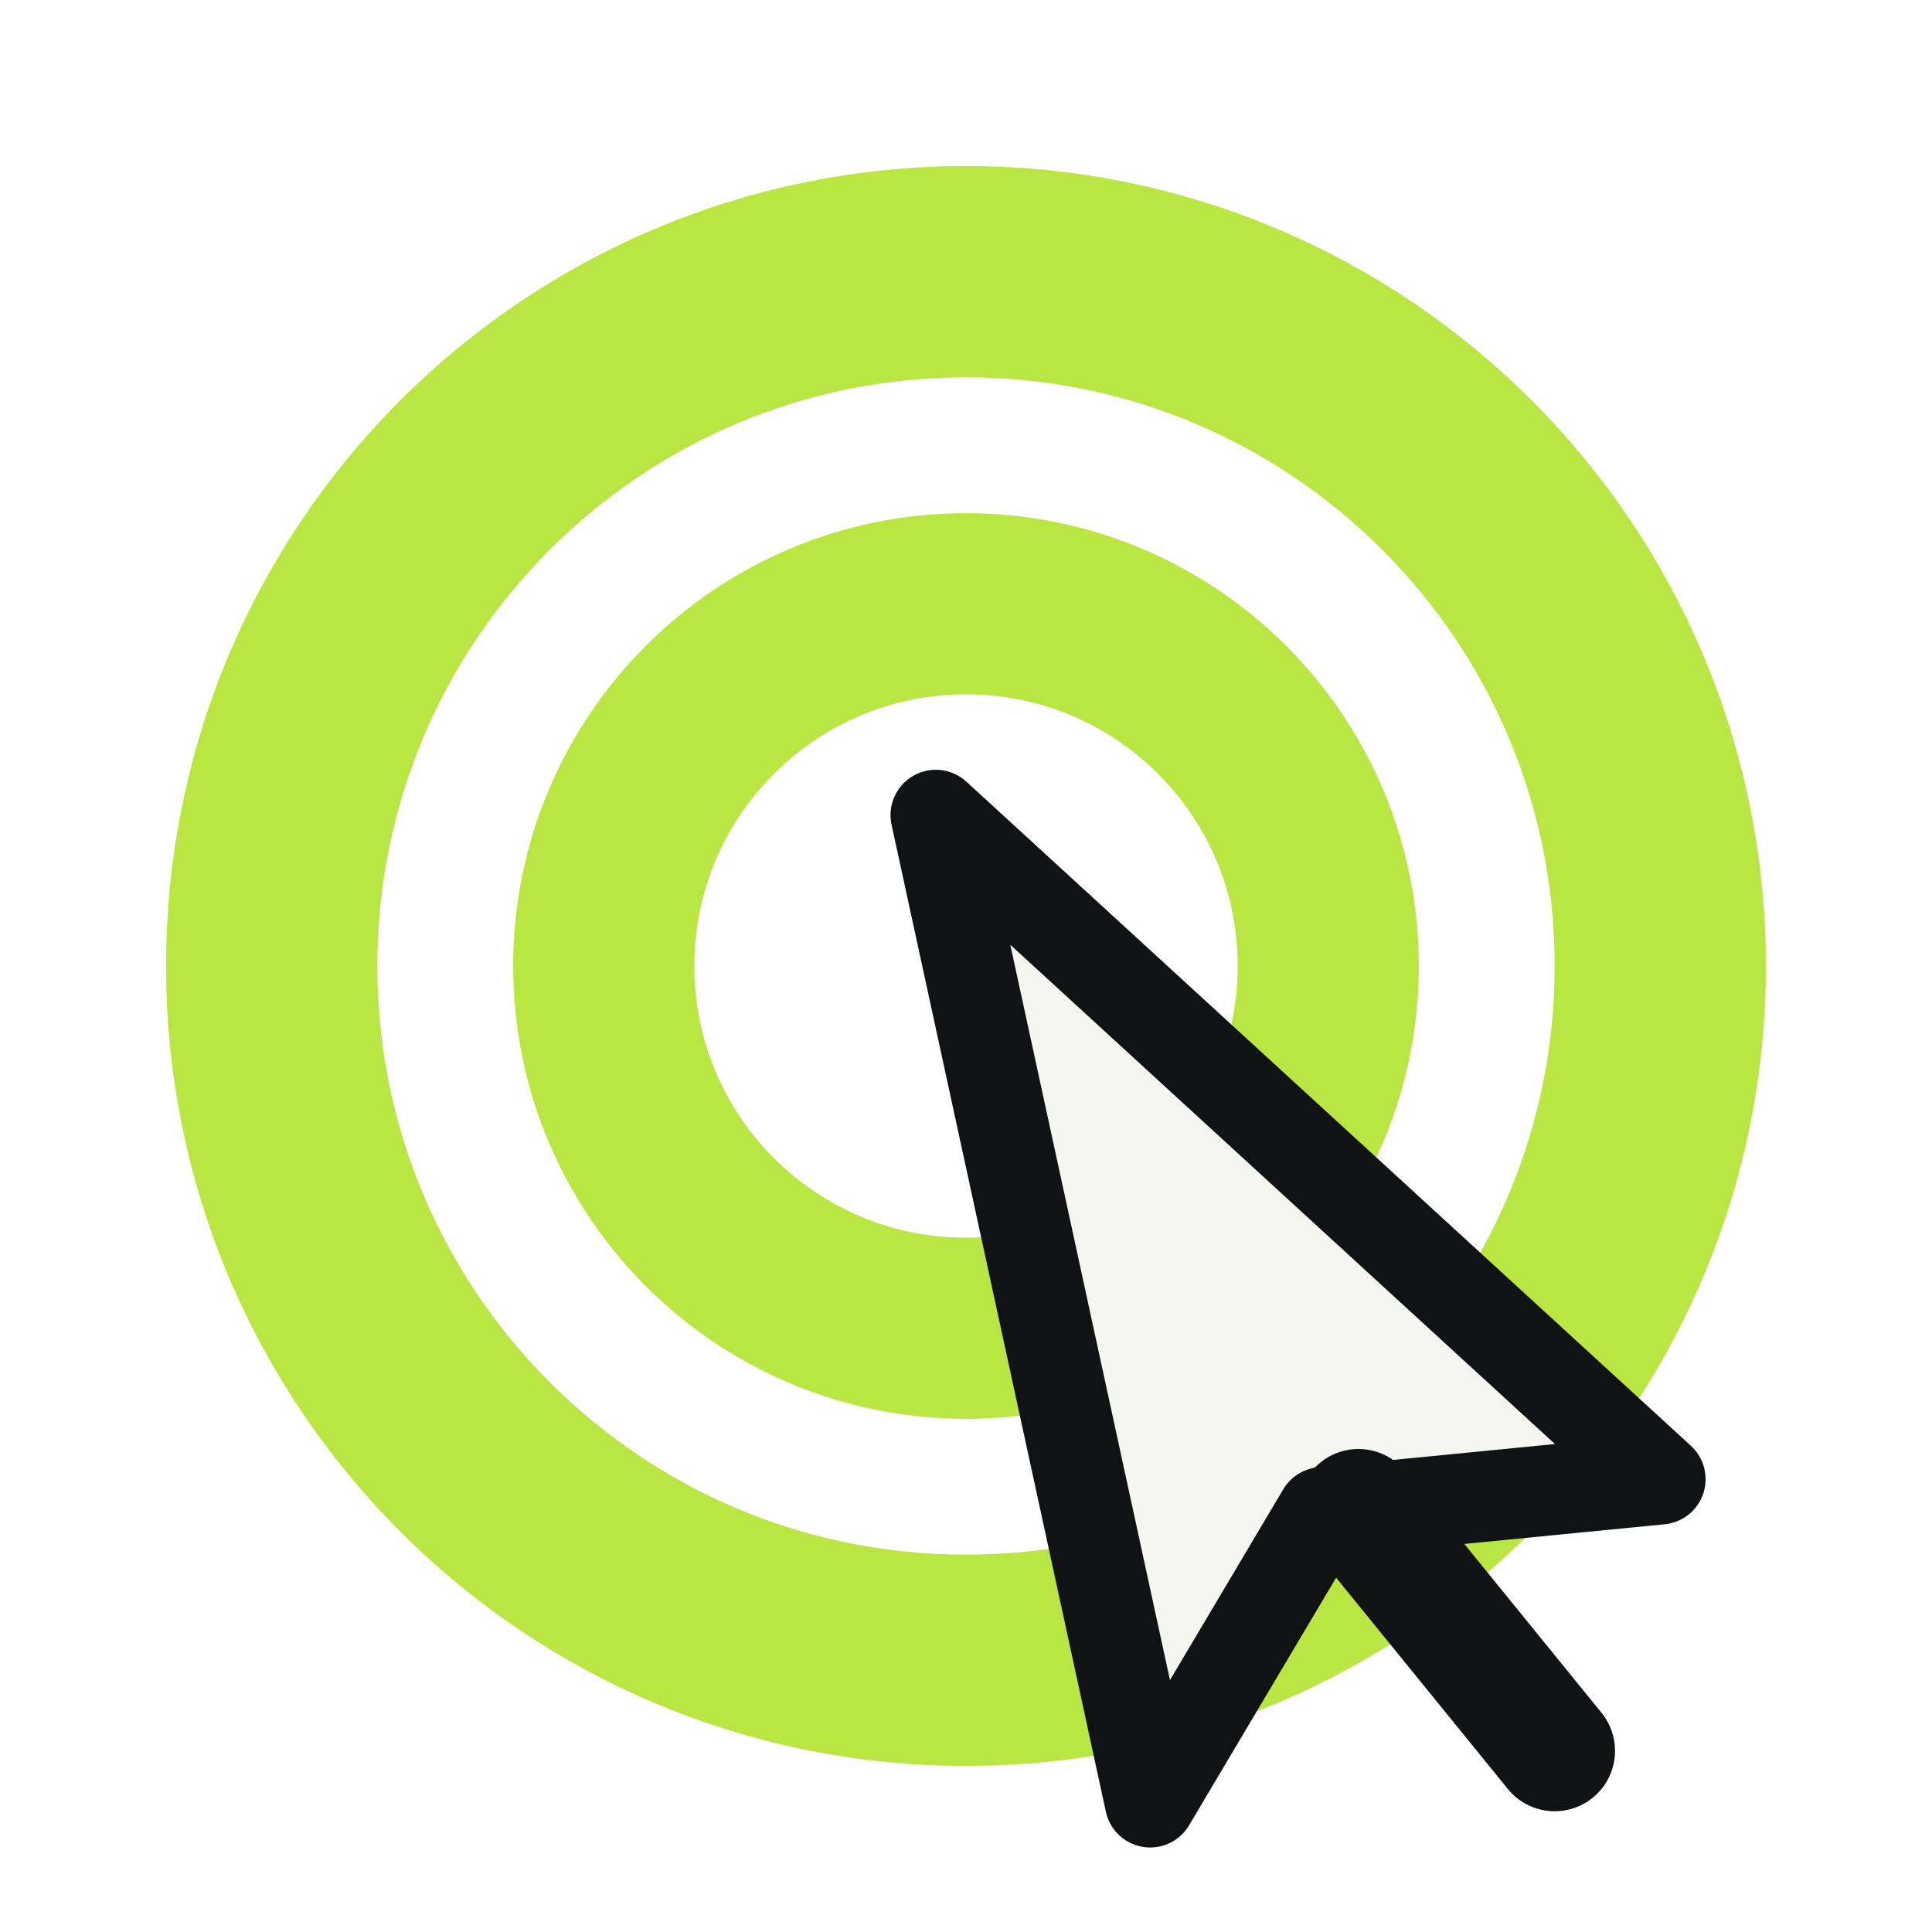
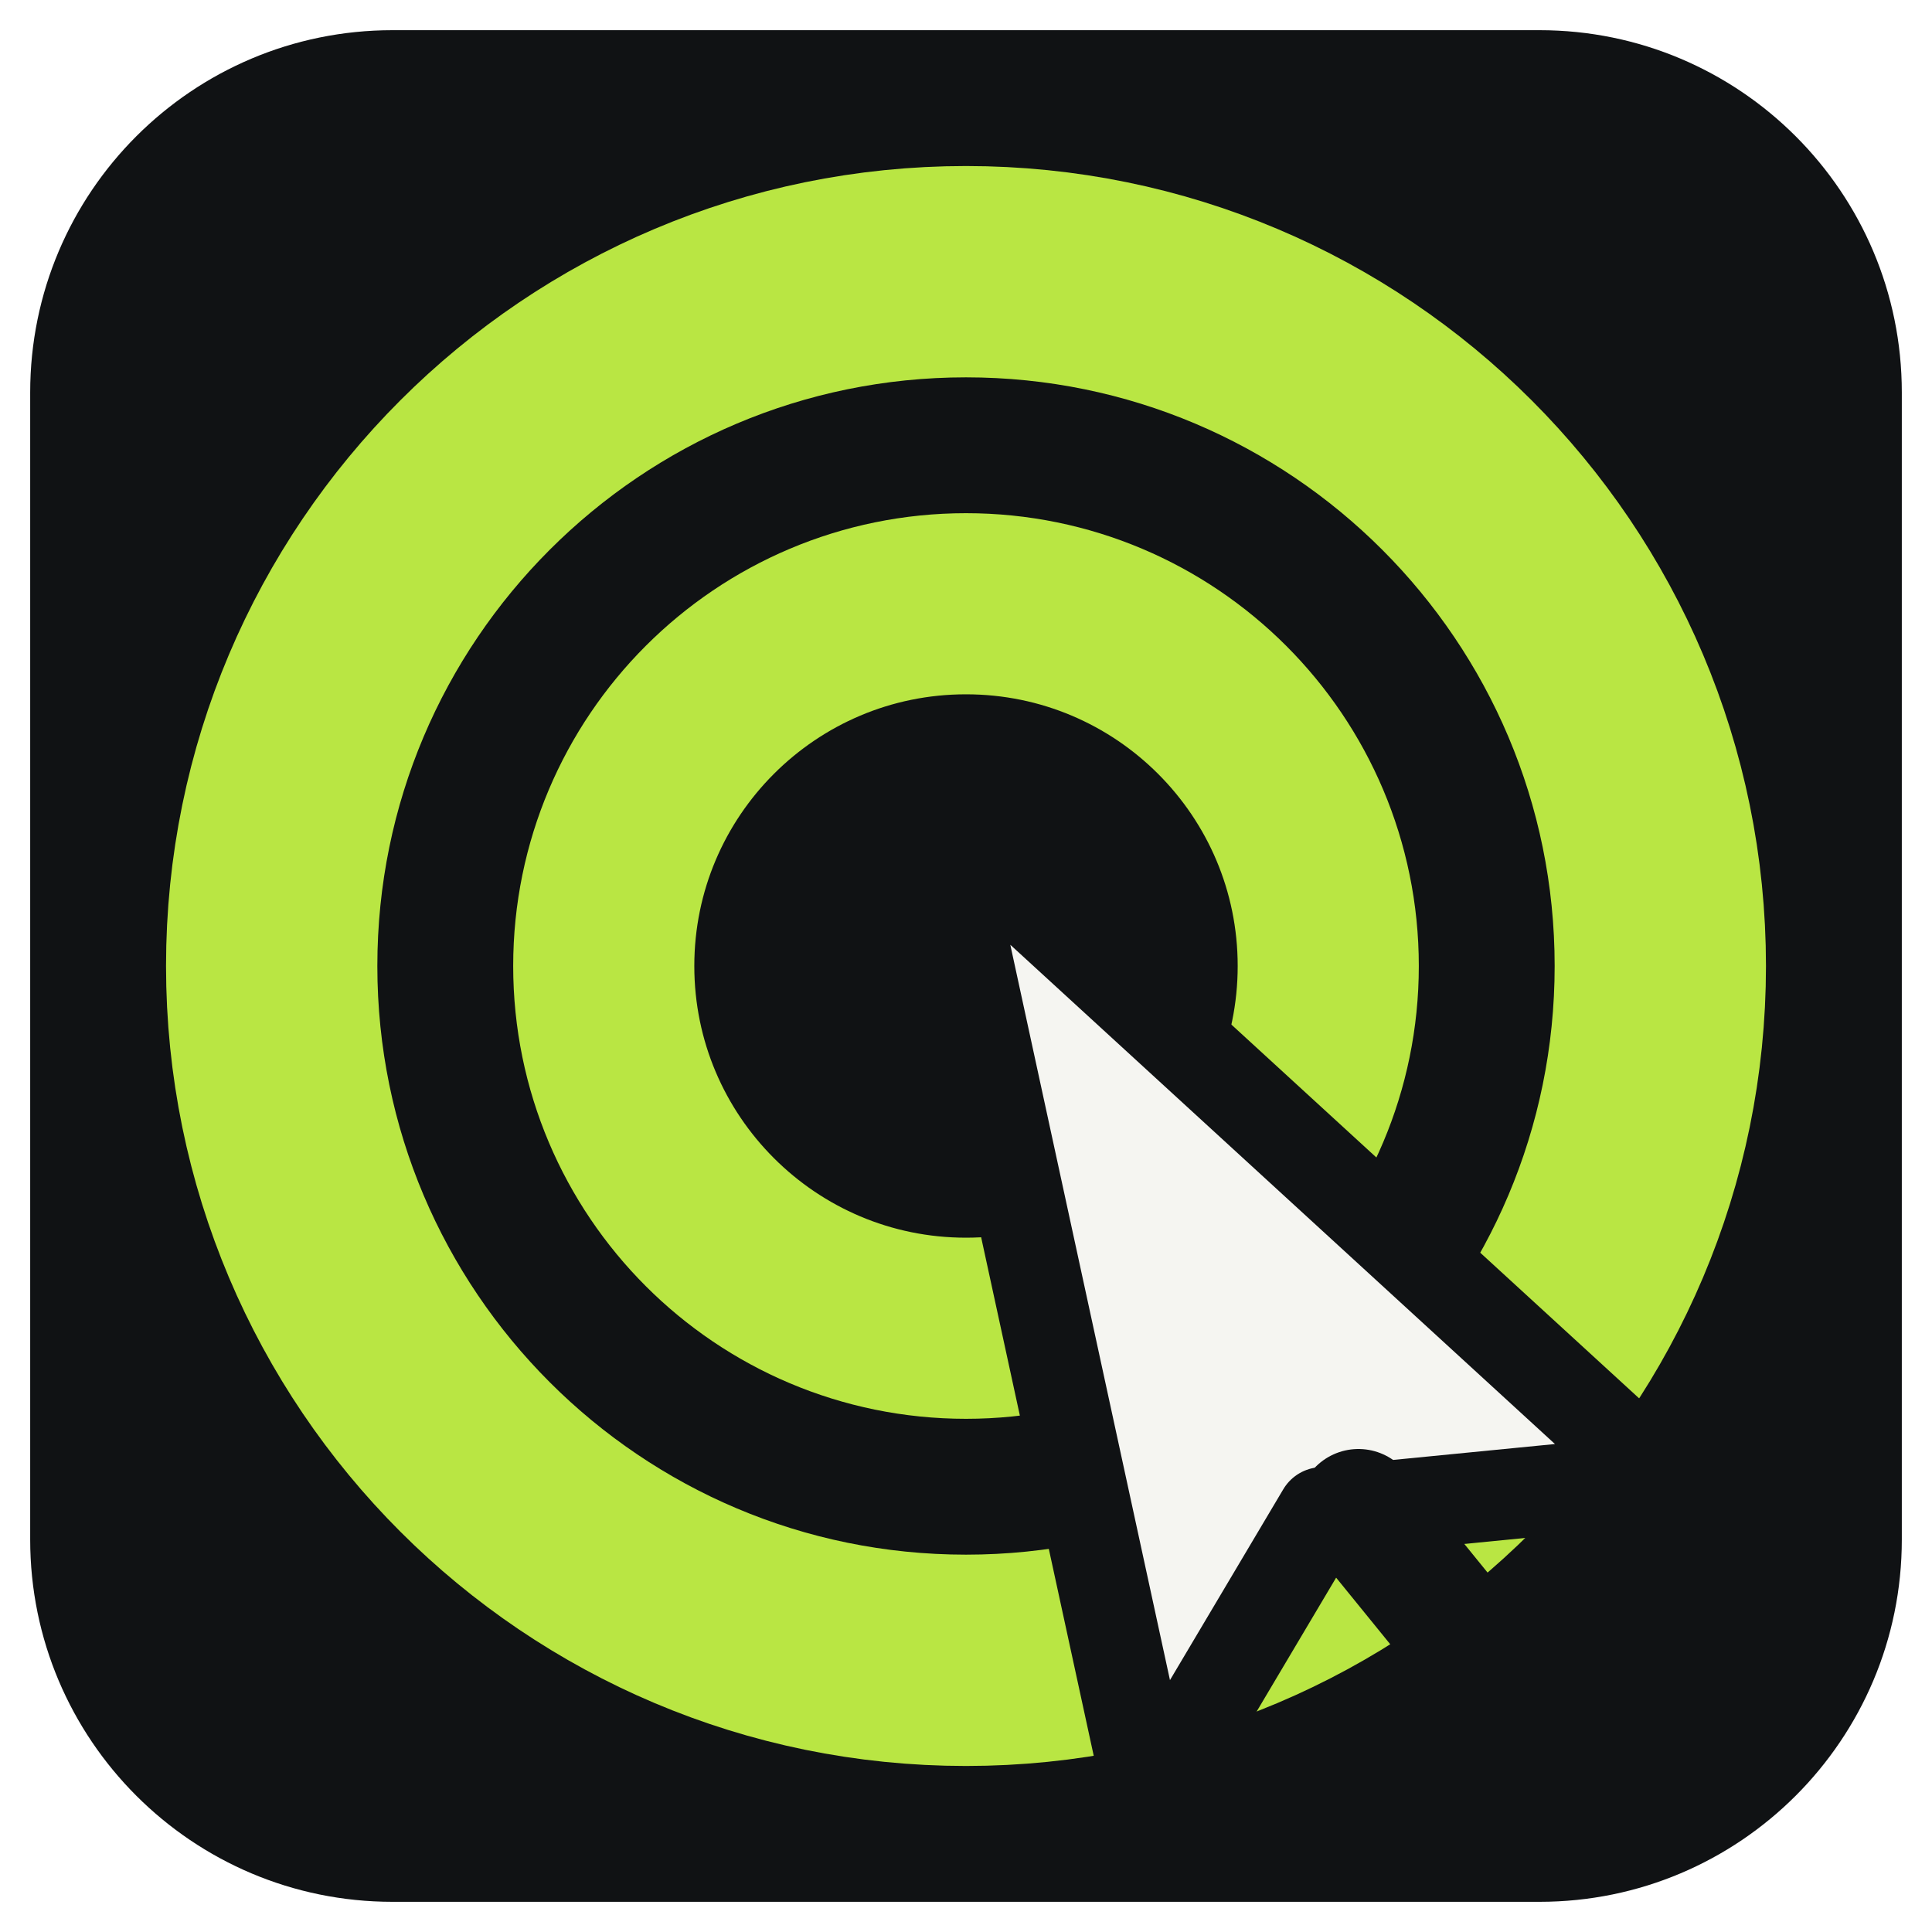
<svg xmlns="http://www.w3.org/2000/svg" viewBox="0 0 64 64" fill="none">
+   <rect x="1" y="1" width="62" height="62" rx="12" fill="#101214" />
  <g transform="translate(3 3)">
    <circle cx="29" cy="29" r="23" stroke="#B9E643" stroke-width="7" />
    <circle cx="29" cy="29" r="12" stroke="#B9E643" stroke-width="6" />
    <path d="m28 24 24 22-11.2 1.1-5.7 9.6L28 24Z" fill="#F5F5F1" stroke="#101214" stroke-width="3" stroke-linejoin="round" />
    <path d="m42 47 6.5 8" stroke="#101214" stroke-width="4" stroke-linecap="round" />
  </g>
</svg>
